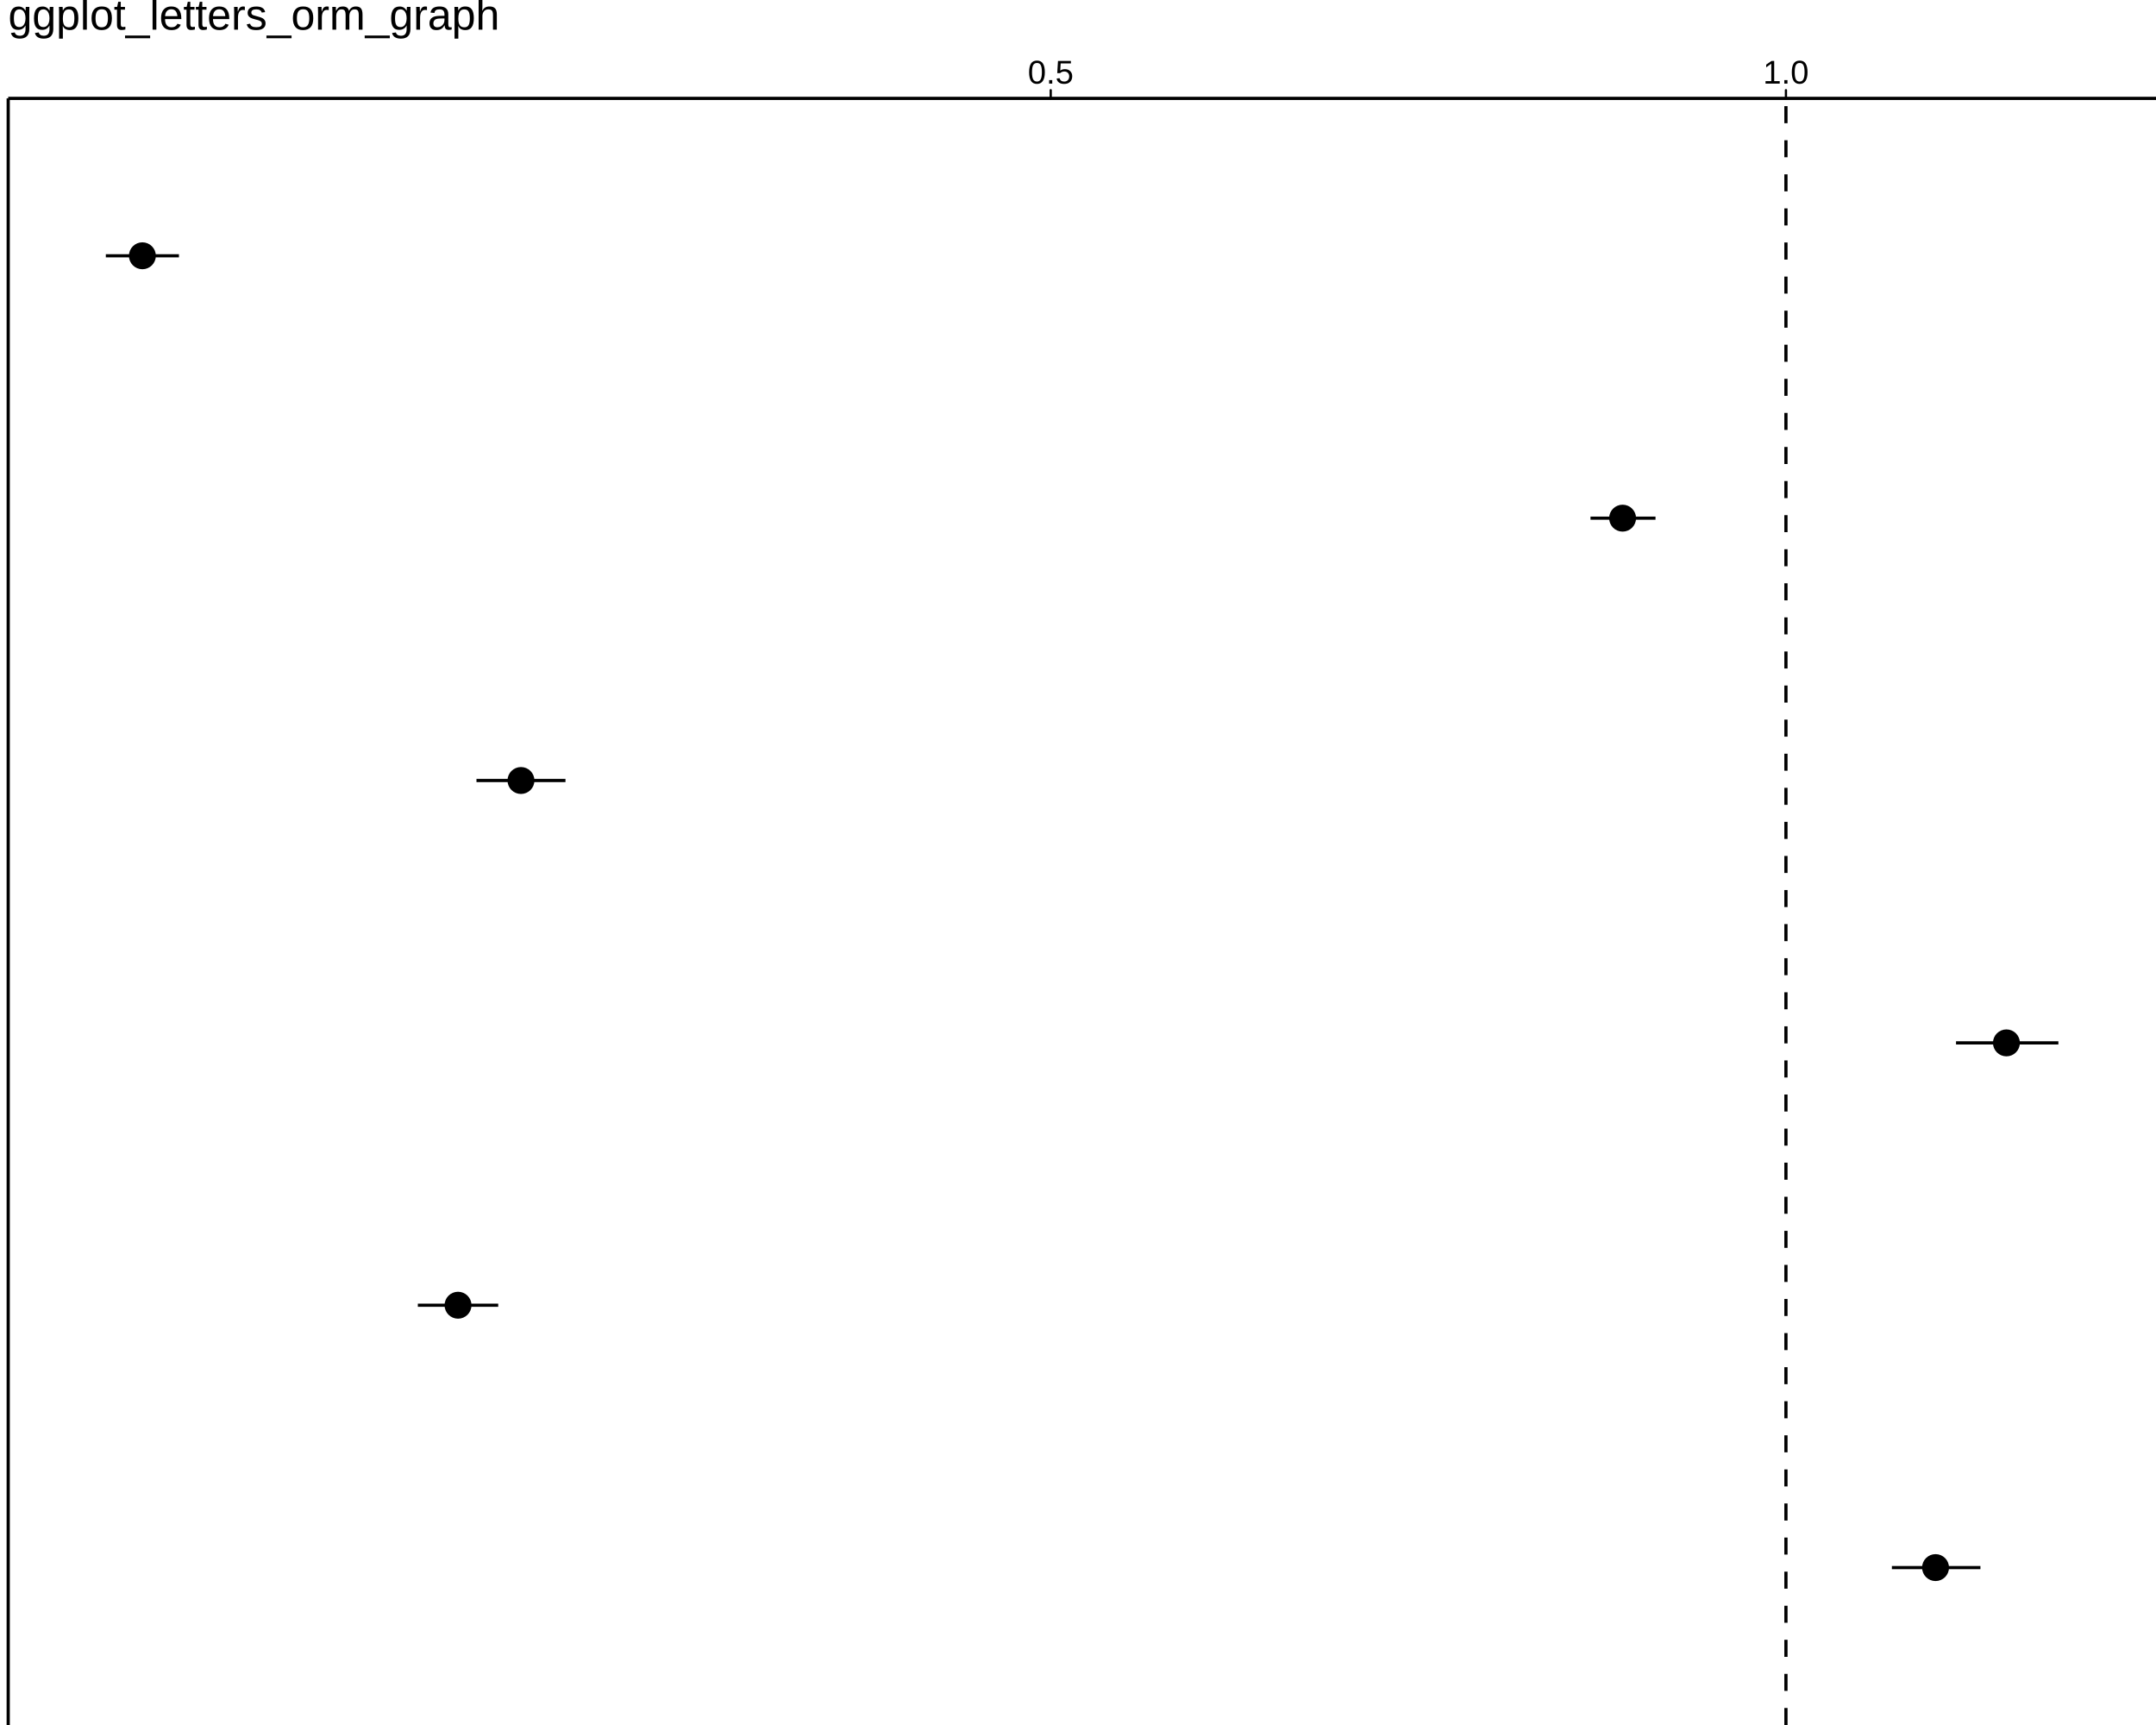
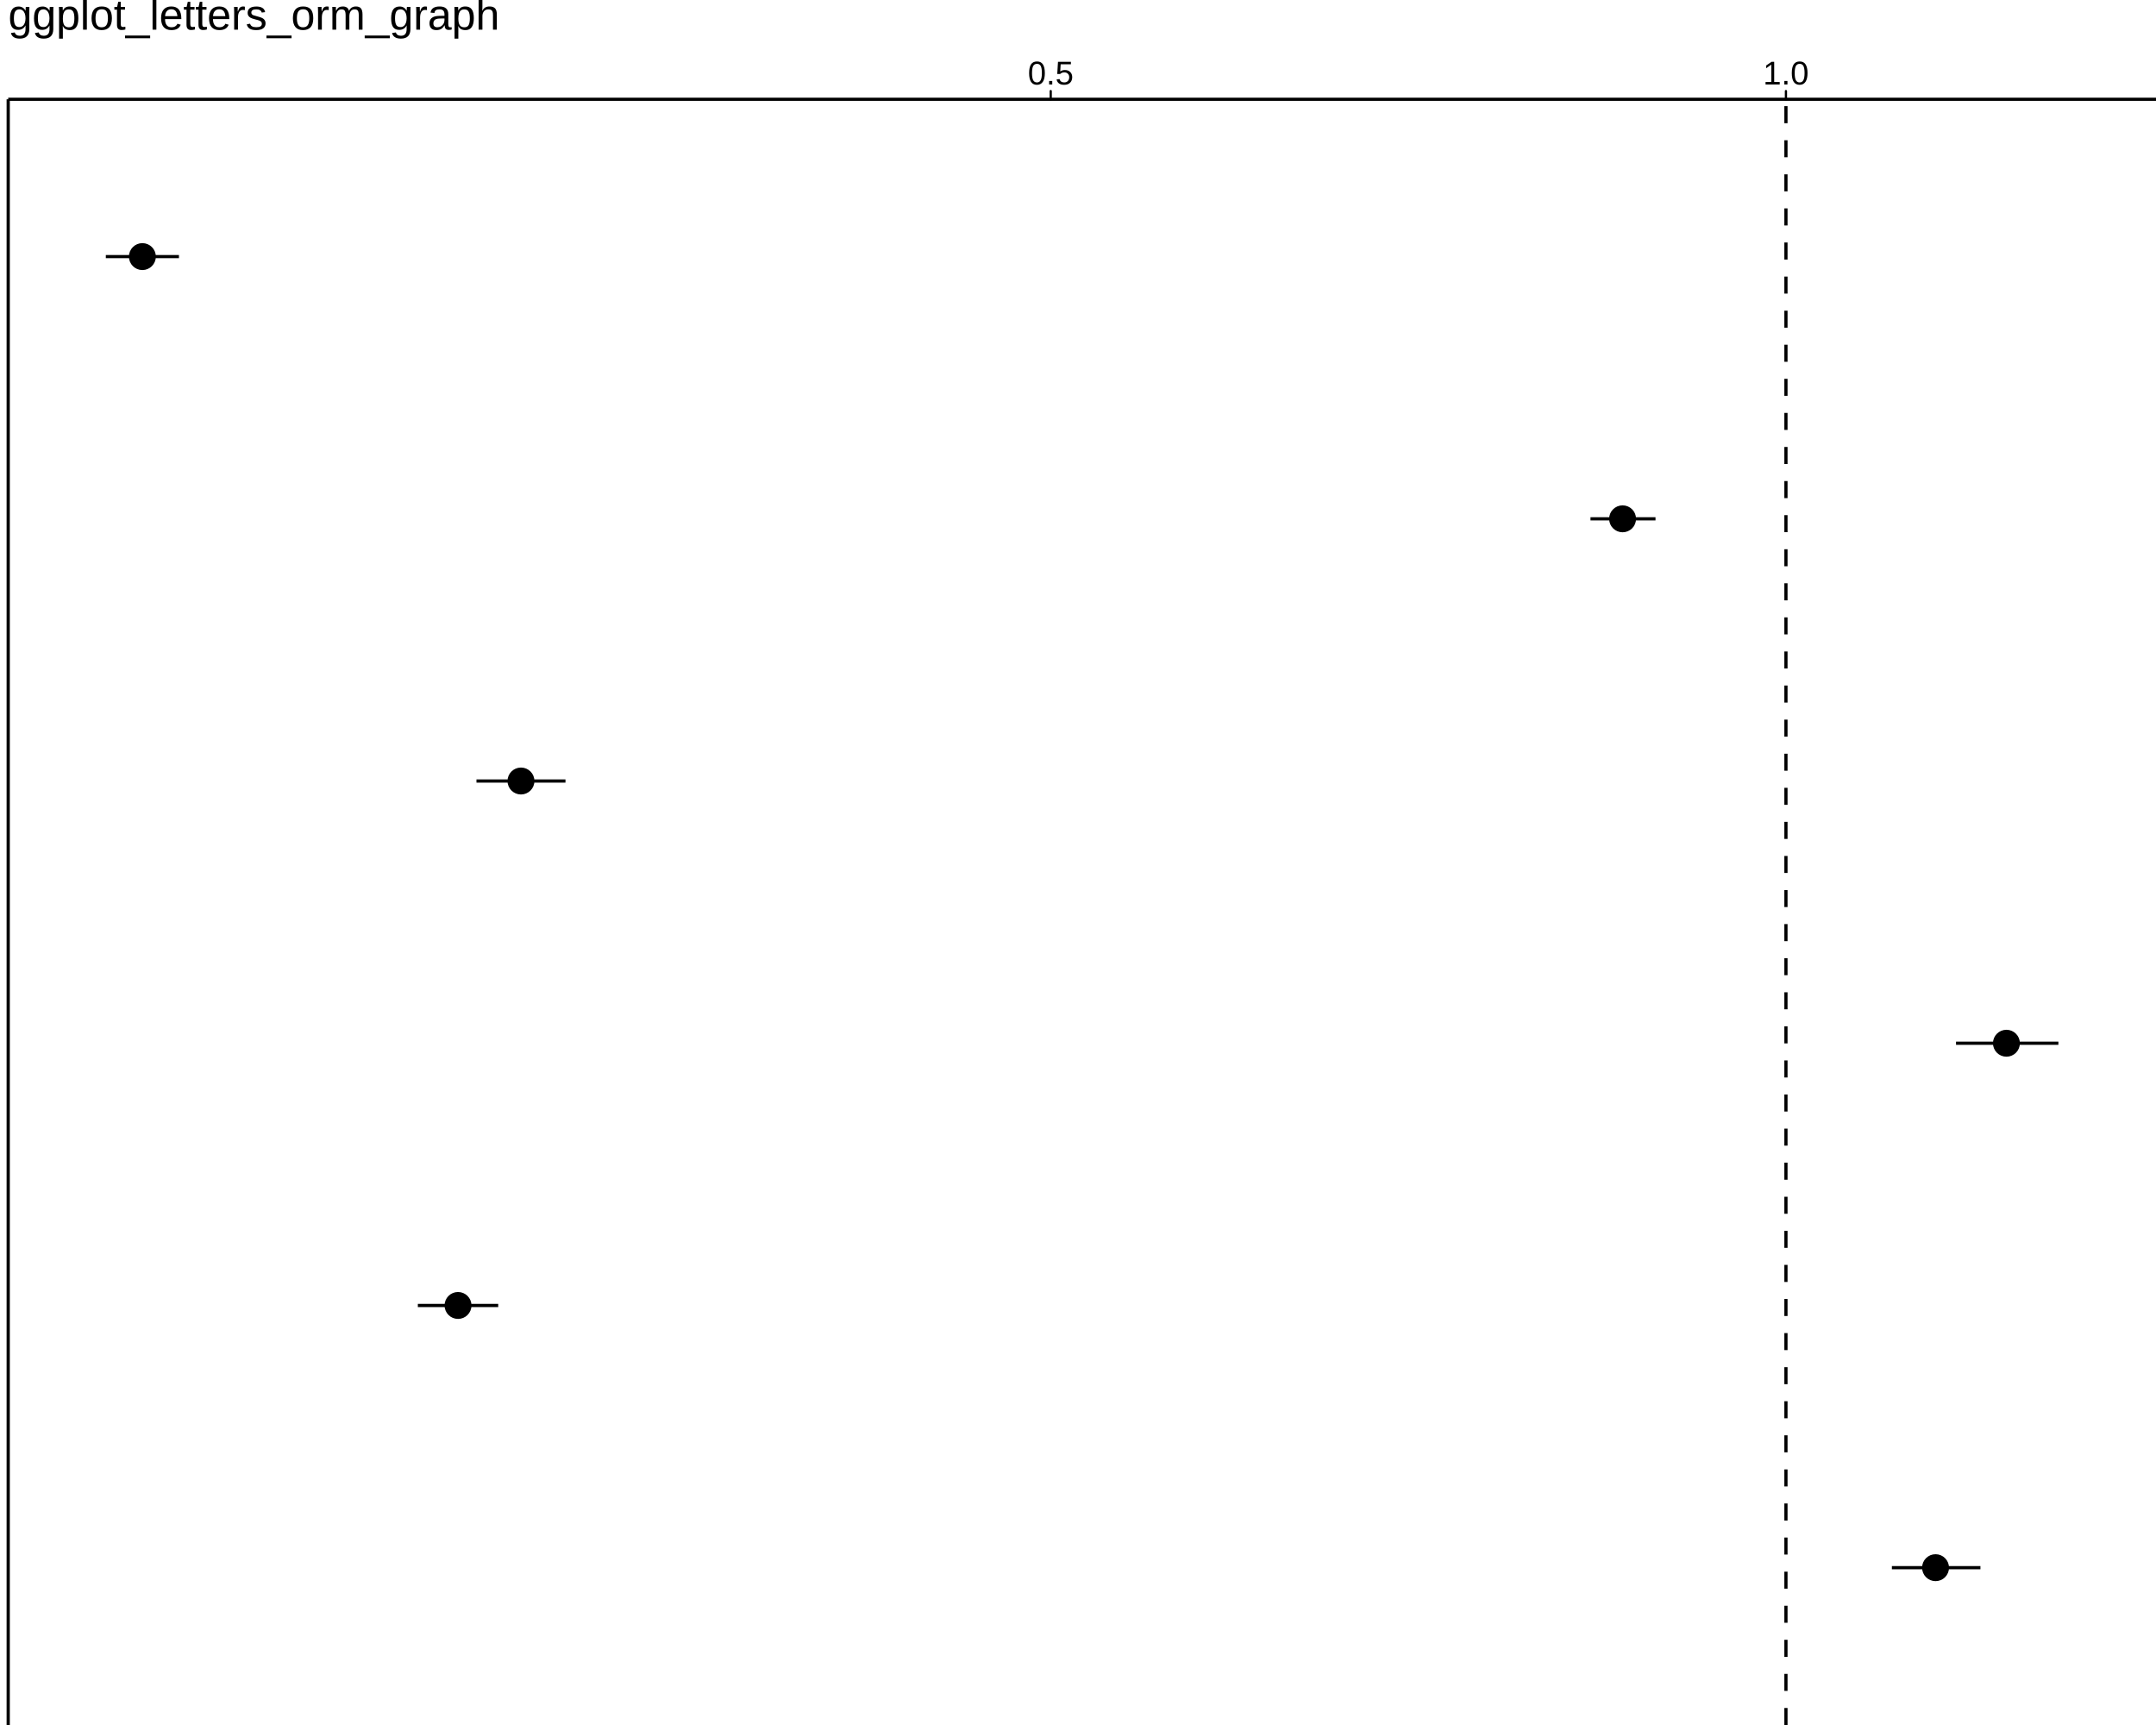
<svg xmlns="http://www.w3.org/2000/svg" viewBox="0 0 720.00 576.00">
  <defs>
    <style type="text/css">
    line, polyline, polygon, path, rect, circle {
      fill: none;
      stroke: #000000;
      stroke-linecap: round;
      stroke-linejoin: round;
      stroke-miterlimit: 10.00;
    }
  </style>
  </defs>
  <rect width="100%" height="100%" style="stroke: none; fill: #FFFFFF;" />
  <defs>
-     <clipPath id="cpMi43NHw3MjAuMDB8NTc2LjAwfDMyLjg1">
-       <rect x="2.74" y="32.85" width="717.26" height="543.15" />
+     <clipPath id="cpMi43NHw3MjAuMDB8NTc2LjAwfDMzLjE1">
+       <rect x="2.74" y="33.15" width="717.26" height="542.85" />
    </clipPath>
  </defs>
-   <line x1="35.34" y1="85.41" x2="59.76" y2="85.41" style="stroke-width: 1.07; stroke-linecap: butt;" clip-path="url(#cpMi43NHw3MjAuMDB8NTc2LjAwfDMyLjg1)" />
-   <line x1="531.15" y1="173.02" x2="552.86" y2="173.02" style="stroke-width: 1.07; stroke-linecap: butt;" clip-path="url(#cpMi43NHw3MjAuMDB8NTc2LjAwfDMyLjg1)" />
-   <line x1="159.12" y1="260.62" x2="188.84" y2="260.62" style="stroke-width: 1.07; stroke-linecap: butt;" clip-path="url(#cpMi43NHw3MjAuMDB8NTc2LjAwfDMyLjg1)" />
-   <line x1="653.22" y1="348.23" x2="687.40" y2="348.23" style="stroke-width: 1.07; stroke-linecap: butt;" clip-path="url(#cpMi43NHw3MjAuMDB8NTc2LjAwfDMyLjg1)" />
-   <line x1="139.54" y1="435.83" x2="166.38" y2="435.83" style="stroke-width: 1.07; stroke-linecap: butt;" clip-path="url(#cpMi43NHw3MjAuMDB8NTc2LjAwfDMyLjg1)" />
-   <line x1="631.80" y1="523.44" x2="661.37" y2="523.44" style="stroke-width: 1.07; stroke-linecap: butt;" clip-path="url(#cpMi43NHw3MjAuMDB8NTc2LjAwfDMyLjg1)" />
-   <circle cx="47.55" cy="85.41" r="2.84pt" style="stroke-width: 1.42; fill: #000000;" clip-path="url(#cpMi43NHw3MjAuMDB8NTc2LjAwfDMyLjg1)" />
-   <circle cx="541.87" cy="173.02" r="2.84pt" style="stroke-width: 1.42; fill: #000000;" clip-path="url(#cpMi43NHw3MjAuMDB8NTc2LjAwfDMyLjg1)" />
-   <circle cx="173.98" cy="260.62" r="2.84pt" style="stroke-width: 1.42; fill: #000000;" clip-path="url(#cpMi43NHw3MjAuMDB8NTc2LjAwfDMyLjg1)" />
-   <circle cx="670.05" cy="348.23" r="2.84pt" style="stroke-width: 1.42; fill: #000000;" clip-path="url(#cpMi43NHw3MjAuMDB8NTc2LjAwfDMyLjg1)" />
-   <circle cx="152.96" cy="435.83" r="2.84pt" style="stroke-width: 1.42; fill: #000000;" clip-path="url(#cpMi43NHw3MjAuMDB8NTc2LjAwfDMyLjg1)" />
-   <circle cx="646.38" cy="523.44" r="2.84pt" style="stroke-width: 1.42; fill: #000000;" clip-path="url(#cpMi43NHw3MjAuMDB8NTc2LjAwfDMyLjg1)" />
-   <line x1="596.42" y1="576.00" x2="596.42" y2="32.85" style="stroke-width: 1.07; stroke-dasharray: 5.69,5.69; stroke-linecap: butt;" clip-path="url(#cpMi43NHw3MjAuMDB8NTc2LjAwfDMyLjg1)" />
+   <line x1="35.34" y1="85.68" x2="59.76" y2="85.68" style="stroke-width: 1.07; stroke-linecap: butt;" clip-path="url(#cpMi43NHw3MjAuMDB8NTc2LjAwfDMzLjE1)" />
+   <line x1="531.15" y1="173.24" x2="552.86" y2="173.24" style="stroke-width: 1.07; stroke-linecap: butt;" clip-path="url(#cpMi43NHw3MjAuMDB8NTc2LjAwfDMzLjE1)" />
+   <line x1="159.12" y1="260.79" x2="188.84" y2="260.79" style="stroke-width: 1.07; stroke-linecap: butt;" clip-path="url(#cpMi43NHw3MjAuMDB8NTc2LjAwfDMzLjE1)" />
+   <line x1="653.22" y1="348.35" x2="687.40" y2="348.35" style="stroke-width: 1.07; stroke-linecap: butt;" clip-path="url(#cpMi43NHw3MjAuMDB8NTc2LjAwfDMzLjE1)" />
+   <line x1="139.54" y1="435.91" x2="166.38" y2="435.91" style="stroke-width: 1.07; stroke-linecap: butt;" clip-path="url(#cpMi43NHw3MjAuMDB8NTc2LjAwfDMzLjE1)" />
+   <line x1="631.80" y1="523.47" x2="661.37" y2="523.47" style="stroke-width: 1.07; stroke-linecap: butt;" clip-path="url(#cpMi43NHw3MjAuMDB8NTc2LjAwfDMzLjE1)" />
+   <circle cx="47.55" cy="85.68" r="2.84pt" style="stroke-width: 1.42; fill: #000000;" clip-path="url(#cpMi43NHw3MjAuMDB8NTc2LjAwfDMzLjE1)" />
+   <circle cx="541.87" cy="173.24" r="2.84pt" style="stroke-width: 1.42; fill: #000000;" clip-path="url(#cpMi43NHw3MjAuMDB8NTc2LjAwfDMzLjE1)" />
+   <circle cx="173.98" cy="260.79" r="2.84pt" style="stroke-width: 1.42; fill: #000000;" clip-path="url(#cpMi43NHw3MjAuMDB8NTc2LjAwfDMzLjE1)" />
+   <circle cx="670.05" cy="348.35" r="2.84pt" style="stroke-width: 1.42; fill: #000000;" clip-path="url(#cpMi43NHw3MjAuMDB8NTc2LjAwfDMzLjE1)" />
+   <circle cx="152.96" cy="435.91" r="2.84pt" style="stroke-width: 1.42; fill: #000000;" clip-path="url(#cpMi43NHw3MjAuMDB8NTc2LjAwfDMzLjE1)" />
+   <circle cx="646.38" cy="523.47" r="2.84pt" style="stroke-width: 1.42; fill: #000000;" clip-path="url(#cpMi43NHw3MjAuMDB8NTc2LjAwfDMzLjE1)" />
+   <line x1="596.42" y1="576.00" x2="596.42" y2="33.15" style="stroke-width: 1.07; stroke-dasharray: 5.69,5.69; stroke-linecap: butt;" clip-path="url(#cpMi43NHw3MjAuMDB8NTc2LjAwfDMzLjE1)" />
  <defs>
    <clipPath id="cpMC4wMHw3MjAuMDB8NTc2LjAwfDAuMDA=">
      <rect x="0.00" y="0.00" width="720.00" height="576.00" />
    </clipPath>
  </defs>
-   <polyline points="2.74,32.85 720.00,32.85 " style="stroke-width: 1.07; stroke-linecap: butt;" clip-path="url(#cpMC4wMHw3MjAuMDB8NTc2LjAwfDAuMDA=)" />
+   <polyline points="2.74,33.15 720.00,33.15 " style="stroke-width: 1.07; stroke-linecap: butt;" clip-path="url(#cpMC4wMHw3MjAuMDB8NTc2LjAwfDAuMDA=)" />
  <g clip-path="url(#cpMC4wMHw3MjAuMDB8NTc2LjAwfDAuMDA=)">
-     <text x="343.24" y="27.92" style="font-size: 11.00px; font-family: Liberation Sans;" textLength="15.31px" lengthAdjust="spacingAndGlyphs">0.5</text>
+     <text x="343.24" y="28.21" style="font-size: 11.00px; font-family: Liberation Sans;" textLength="15.31px" lengthAdjust="spacingAndGlyphs">0.5</text>
  </g>
  <g clip-path="url(#cpMC4wMHw3MjAuMDB8NTc2LjAwfDAuMDA=)">
-     <text x="588.76" y="27.92" style="font-size: 11.00px; font-family: Liberation Sans;" textLength="15.31px" lengthAdjust="spacingAndGlyphs">1.0</text>
+     <text x="588.76" y="28.21" style="font-size: 11.00px; font-family: Liberation Sans;" textLength="15.31px" lengthAdjust="spacingAndGlyphs">1.0</text>
  </g>
-   <polyline points="350.89,32.85 350.89,30.11 " style="stroke-width: 0.75;" clip-path="url(#cpMC4wMHw3MjAuMDB8NTc2LjAwfDAuMDA=)" />
-   <polyline points="596.42,32.85 596.42,30.11 " style="stroke-width: 0.75;" clip-path="url(#cpMC4wMHw3MjAuMDB8NTc2LjAwfDAuMDA=)" />
-   <polyline points="2.74,576.00 2.74,32.85 " style="stroke-width: 1.07; stroke-linecap: butt;" clip-path="url(#cpMC4wMHw3MjAuMDB8NTc2LjAwfDAuMDA=)" />
+   <polyline points="350.89,33.15 350.89,30.41 " style="stroke-width: 0.75;" clip-path="url(#cpMC4wMHw3MjAuMDB8NTc2LjAwfDAuMDA=)" />
+   <polyline points="596.42,33.15 596.42,30.41 " style="stroke-width: 0.75;" clip-path="url(#cpMC4wMHw3MjAuMDB8NTc2LjAwfDAuMDA=)" />
+   <polyline points="2.74,576.00 2.74,33.15 " style="stroke-width: 1.07; stroke-linecap: butt;" clip-path="url(#cpMC4wMHw3MjAuMDB8NTc2LjAwfDAuMDA=)" />
  <g clip-path="url(#cpMC4wMHw3MjAuMDB8NTc2LjAwfDAuMDA=)">
    <text x="2.74" y="9.91" style="font-size: 14.40px; font-family: Liberation Sans;" textLength="163.98px" lengthAdjust="spacingAndGlyphs">ggplot_letters_orm_graph</text>
  </g>
</svg>
